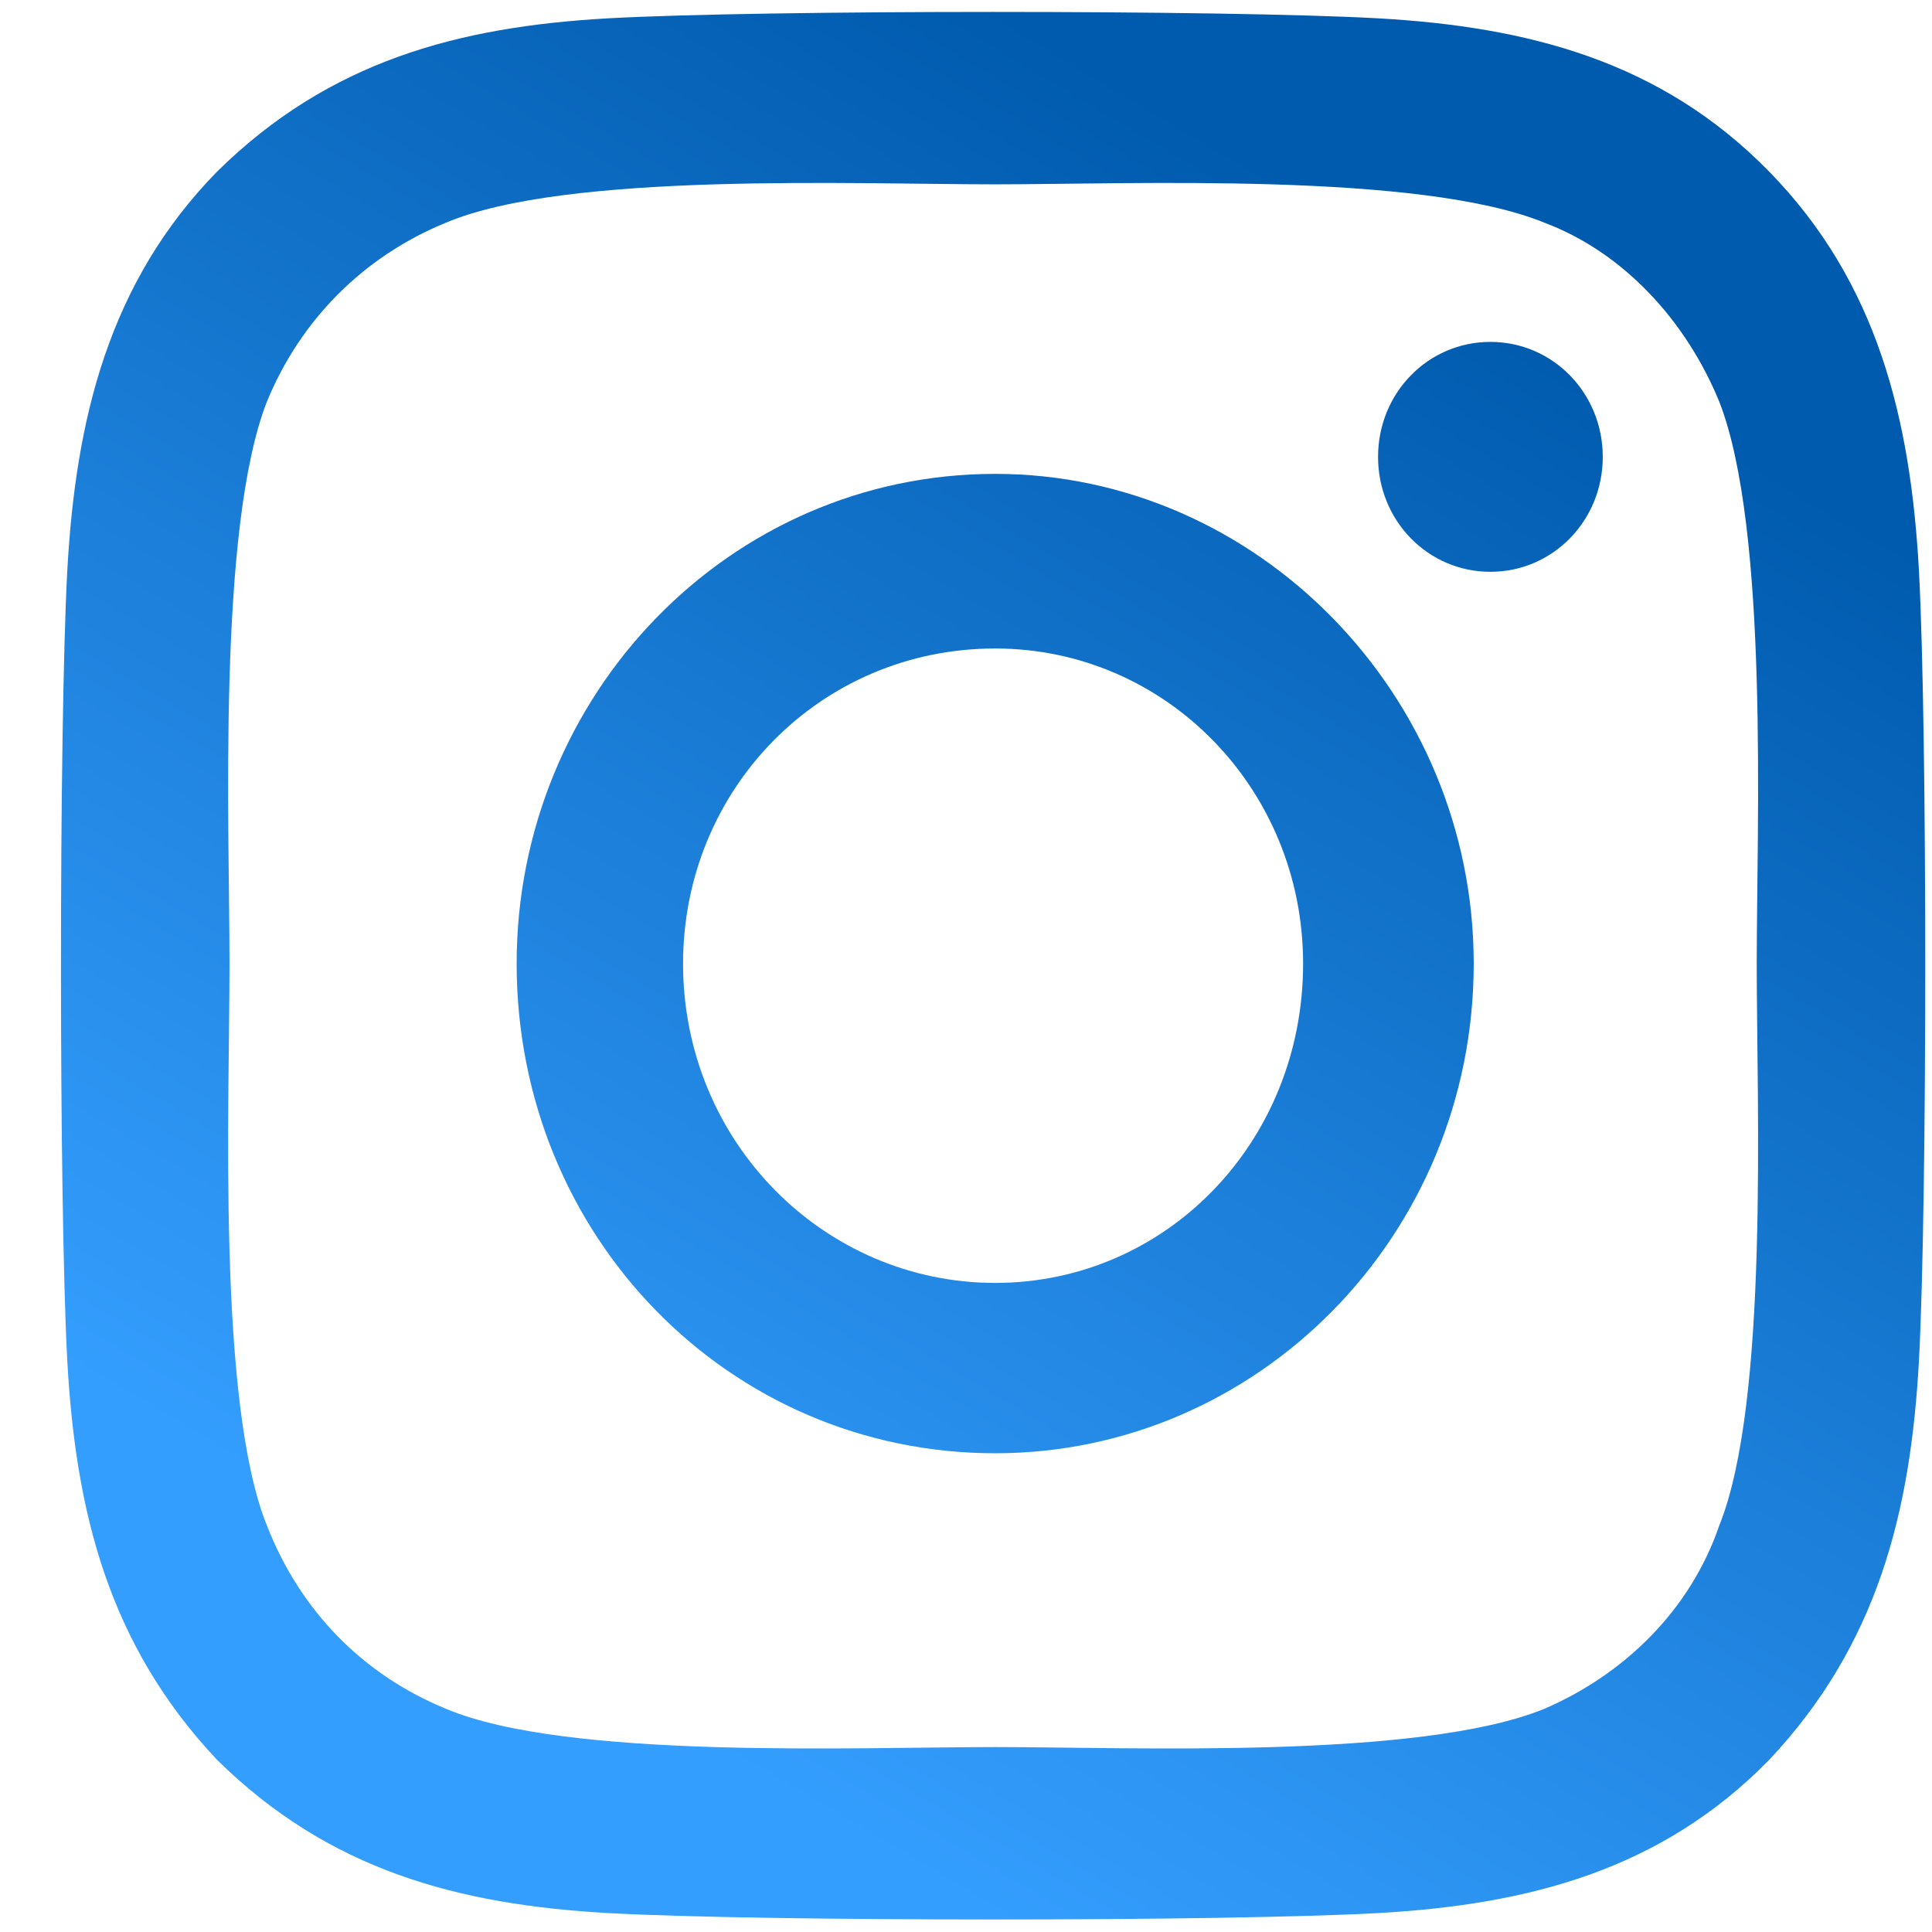
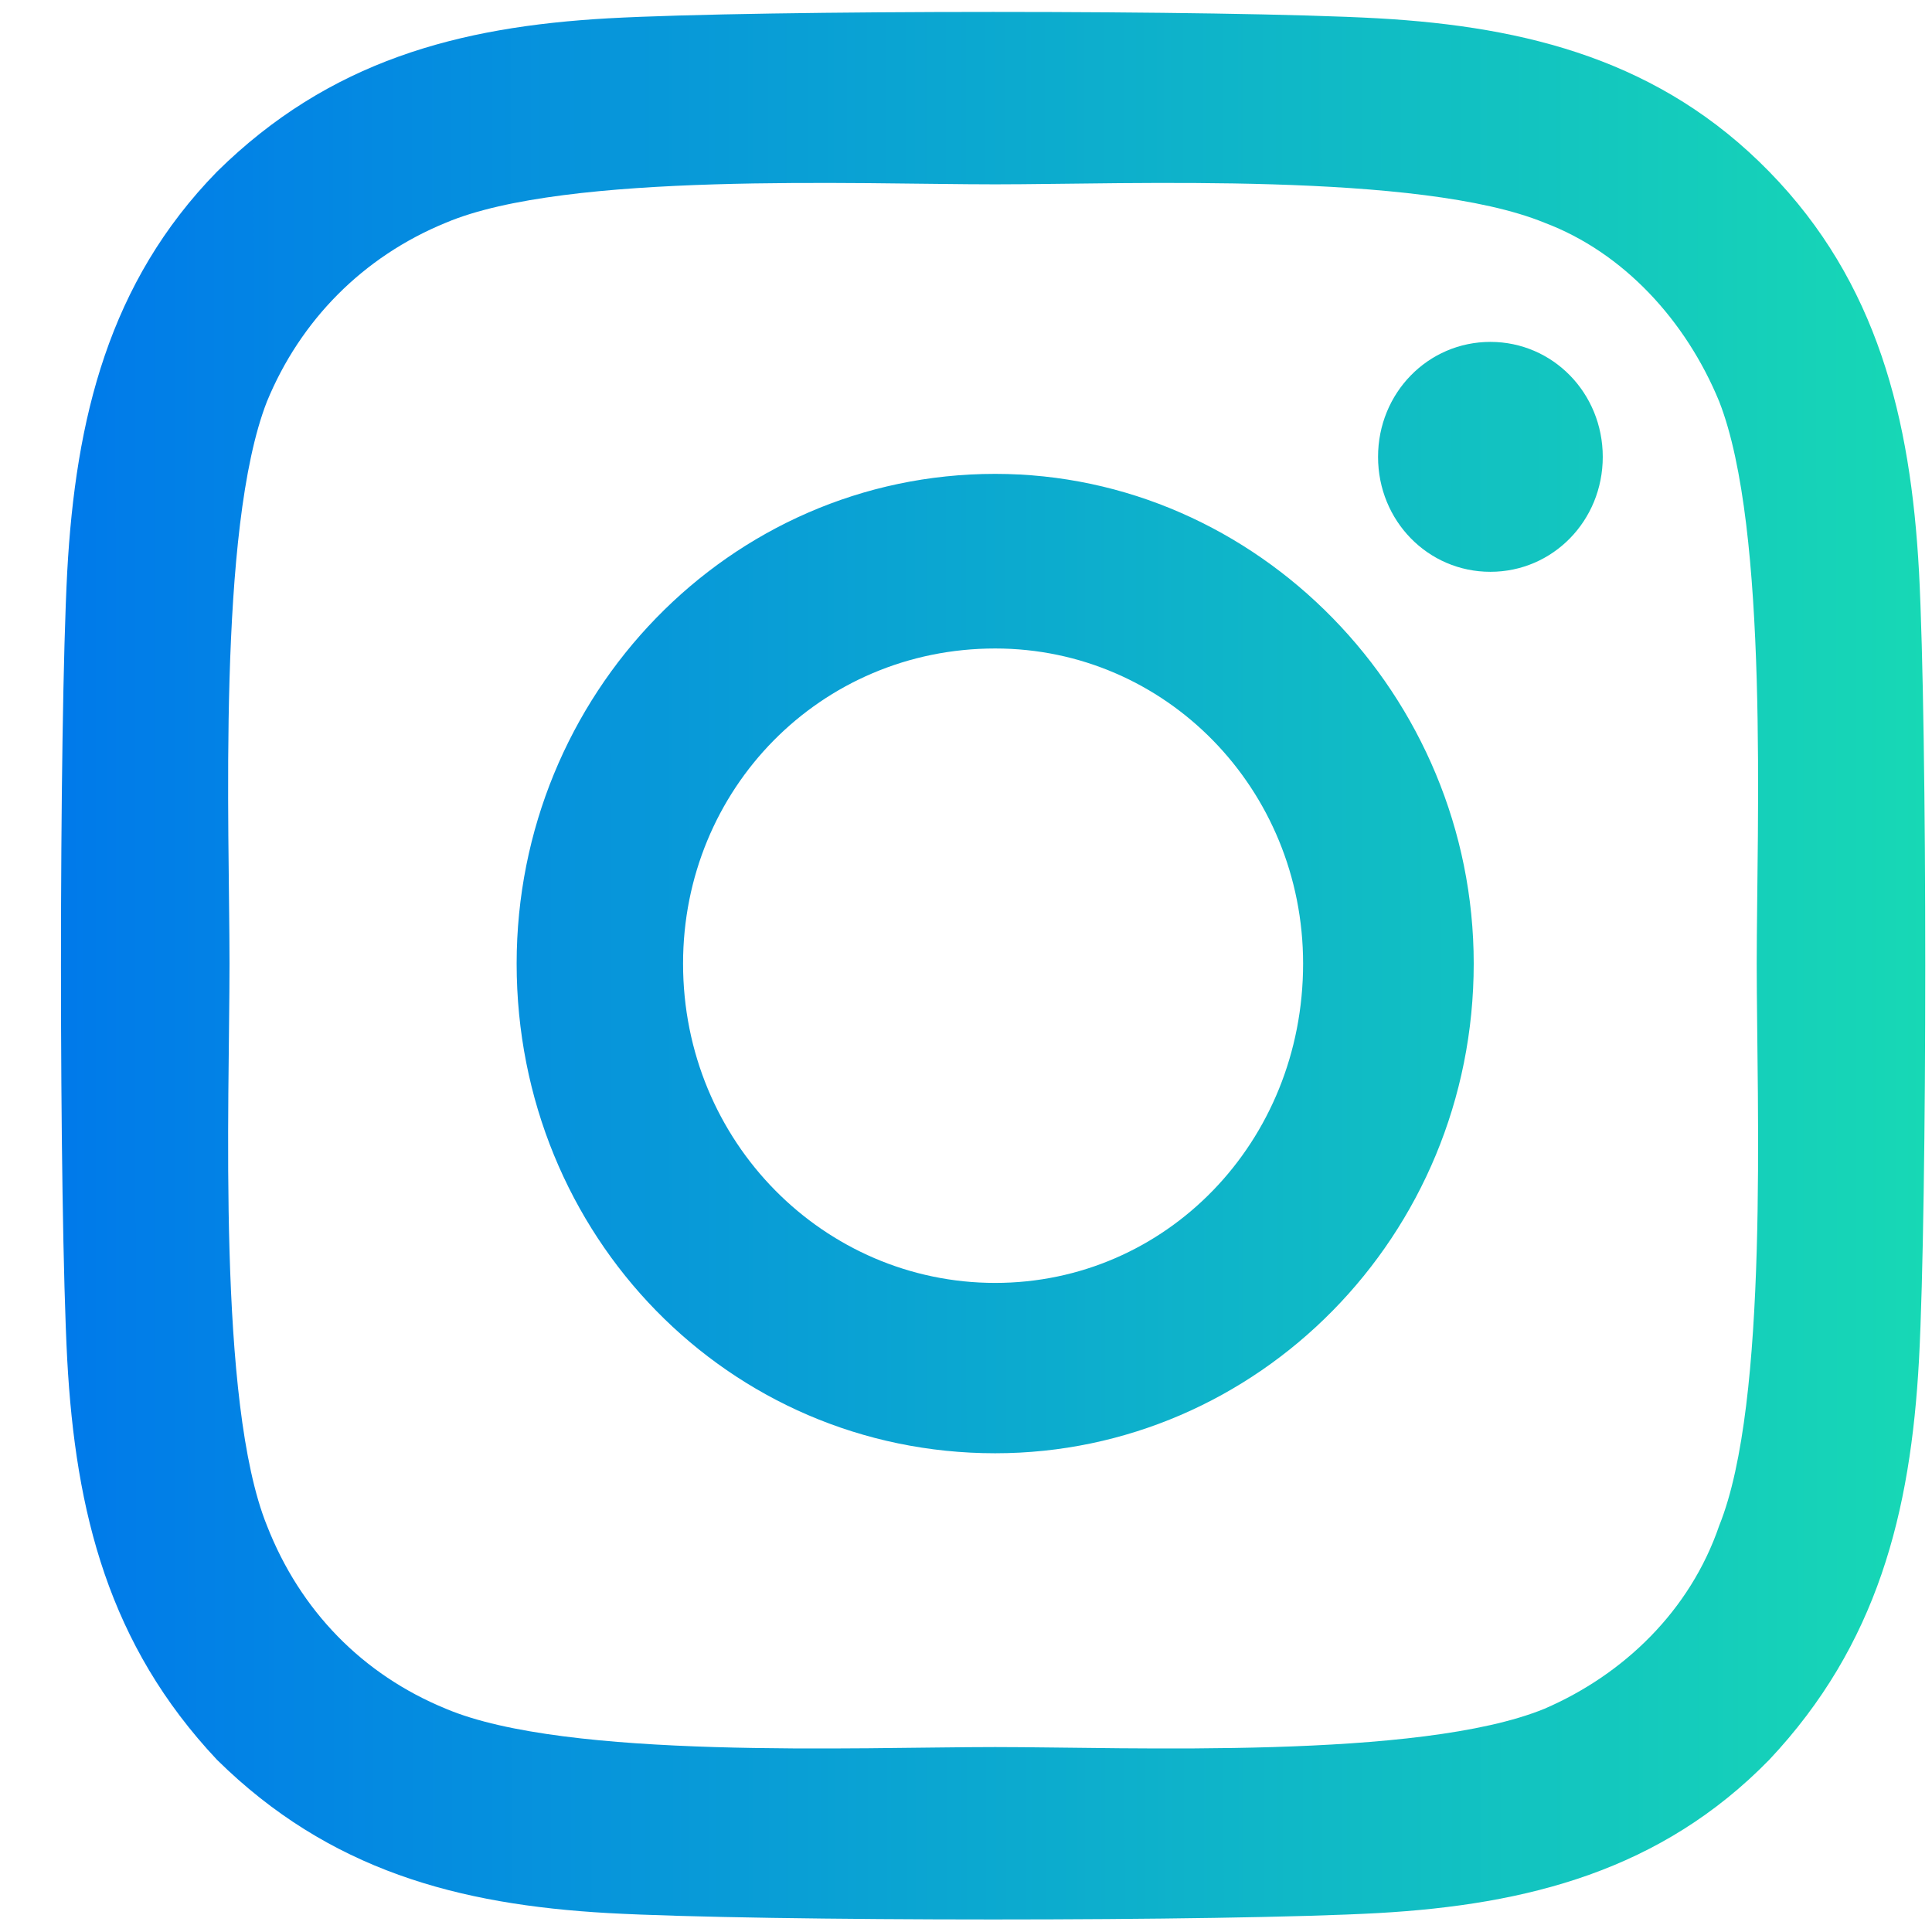
<svg xmlns="http://www.w3.org/2000/svg" width="29" height="29" viewBox="0 0 29 29" fill="none">
-   <path d="M14.938 7.113C10.941 7.113 7.755 10.437 7.755 14.464C7.755 18.554 10.941 21.814 14.938 21.814C18.873 21.814 22.121 18.554 22.121 14.464C22.121 10.437 18.873 7.113 14.938 7.113ZM14.938 19.257C12.377 19.257 10.253 17.148 10.253 14.464C10.253 11.843 12.315 9.734 14.938 9.734C17.499 9.734 19.56 11.843 19.56 14.464C19.56 17.148 17.499 19.257 14.938 19.257ZM24.058 6.858C24.058 5.899 23.308 5.132 22.371 5.132C21.434 5.132 20.685 5.899 20.685 6.858C20.685 7.816 21.434 8.583 22.371 8.583C23.308 8.583 24.058 7.816 24.058 6.858ZM28.805 8.583C28.68 6.283 28.18 4.237 26.556 2.576C24.932 0.914 22.933 0.402 20.685 0.275C18.373 0.147 11.44 0.147 9.129 0.275C6.88 0.402 4.944 0.914 3.258 2.576C1.634 4.237 1.134 6.283 1.009 8.583C0.884 10.948 0.884 18.043 1.009 20.408C1.134 22.709 1.634 24.69 3.258 26.416C4.944 28.077 6.88 28.589 9.129 28.716C11.44 28.844 18.373 28.844 20.685 28.716C22.933 28.589 24.932 28.077 26.556 26.416C28.18 24.69 28.68 22.709 28.805 20.408C28.93 18.043 28.93 10.948 28.805 8.583ZM25.806 22.9C25.369 24.178 24.37 25.137 23.183 25.649C21.309 26.416 16.937 26.224 14.938 26.224C12.877 26.224 8.504 26.416 6.693 25.649C5.444 25.137 4.507 24.178 4.007 22.9C3.258 21.047 3.445 16.573 3.445 14.464C3.445 12.418 3.258 7.944 4.007 6.027C4.507 4.813 5.444 3.854 6.693 3.343C8.504 2.576 12.877 2.767 14.938 2.767C16.937 2.767 21.309 2.576 23.183 3.343C24.37 3.79 25.307 4.813 25.806 6.027C26.556 7.944 26.369 12.418 26.369 14.464C26.369 16.573 26.556 21.047 25.806 22.9Z" fill="url(#paint0_linear)" />
+   <path d="M14.938 7.113C10.941 7.113 7.755 10.437 7.755 14.464C7.755 18.554 10.941 21.814 14.938 21.814C18.873 21.814 22.121 18.554 22.121 14.464C22.121 10.437 18.873 7.113 14.938 7.113ZM14.938 19.257C12.377 19.257 10.253 17.148 10.253 14.464C10.253 11.843 12.315 9.734 14.938 9.734C17.499 9.734 19.56 11.843 19.56 14.464C19.56 17.148 17.499 19.257 14.938 19.257ZM24.058 6.858C24.058 5.899 23.308 5.132 22.371 5.132C21.434 5.132 20.685 5.899 20.685 6.858C20.685 7.817 21.434 8.583 22.371 8.583C23.308 8.583 24.058 7.817 24.058 6.858ZM28.805 8.583C28.68 6.283 28.18 4.237 26.556 2.576C24.932 0.914 22.933 0.402 20.685 0.275C18.373 0.147 11.44 0.147 9.129 0.275C6.88 0.402 4.944 0.914 3.258 2.576C1.634 4.237 1.134 6.283 1.009 8.583C0.884 10.948 0.884 18.043 1.009 20.408C1.134 22.709 1.634 24.69 3.258 26.416C4.944 28.077 6.88 28.589 9.129 28.716C11.44 28.844 18.373 28.844 20.685 28.716C22.933 28.589 24.932 28.077 26.556 26.416C28.18 24.69 28.68 22.709 28.805 20.408C28.93 18.043 28.93 10.948 28.805 8.583ZM25.806 22.9C25.369 24.179 24.37 25.137 23.183 25.649C21.309 26.416 16.937 26.224 14.938 26.224C12.877 26.224 8.504 26.416 6.693 25.649C5.444 25.137 4.507 24.179 4.007 22.9C3.258 21.047 3.445 16.573 3.445 14.464C3.445 12.418 3.258 7.944 4.007 6.027C4.507 4.813 5.444 3.854 6.693 3.343C8.504 2.576 12.877 2.767 14.938 2.767C16.937 2.767 21.309 2.576 23.183 3.343C24.37 3.79 25.307 4.813 25.806 6.027C26.556 7.944 26.369 12.418 26.369 14.464C26.369 16.573 26.556 21.047 25.806 22.9Z" fill="url(#paint0_linear)" />
  <defs>
-     <linearGradient id="paint0_linear" x1="3.828" y1="22.371" x2="16.512" y2="1.026" gradientUnits="userSpaceOnUse">
-       <stop offset="0.003" stop-color="#349EFE" />
-       <stop offset="1" stop-color="#005BAE" />
+     <linearGradient id="paint0_linear" x1="0.915" y1="15.774" x2="28.898" y2="15.762" gradientUnits="userSpaceOnUse">
+       <stop offset="0.003" stop-color="#007AEA" />
+       <stop offset="1" stop-color="#17D8B5" />
    </linearGradient>
  </defs>
</svg>
